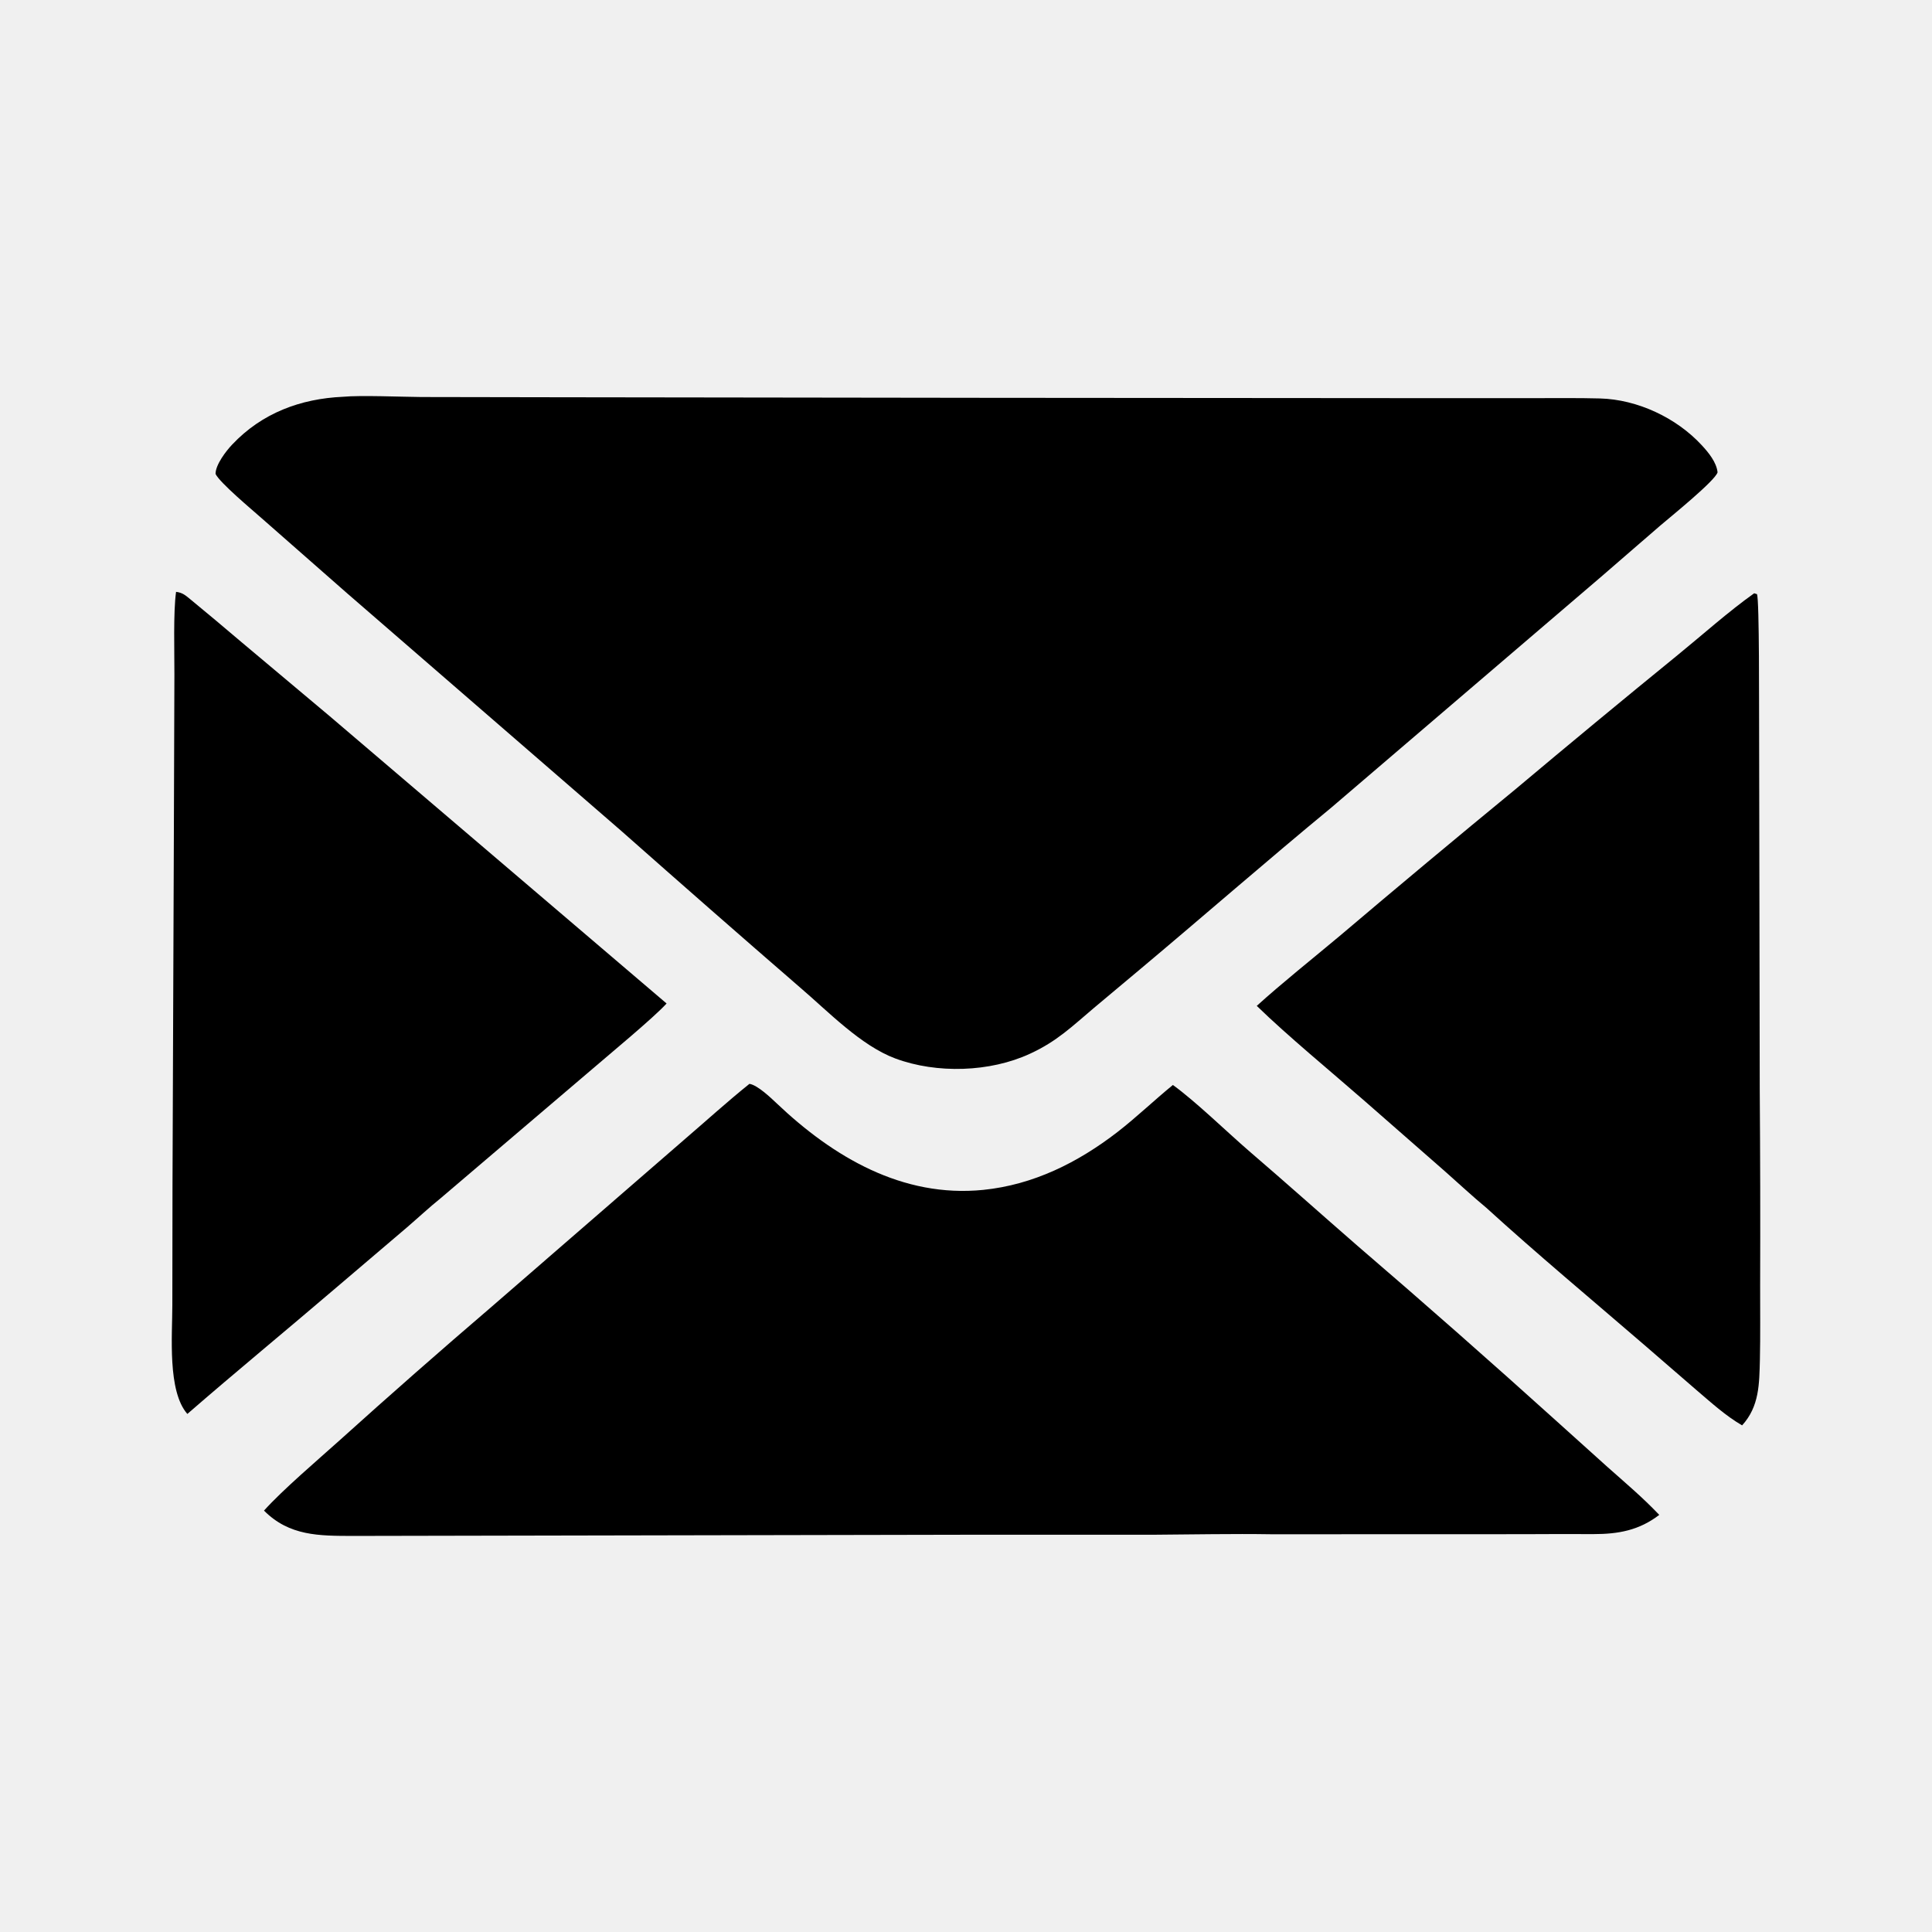
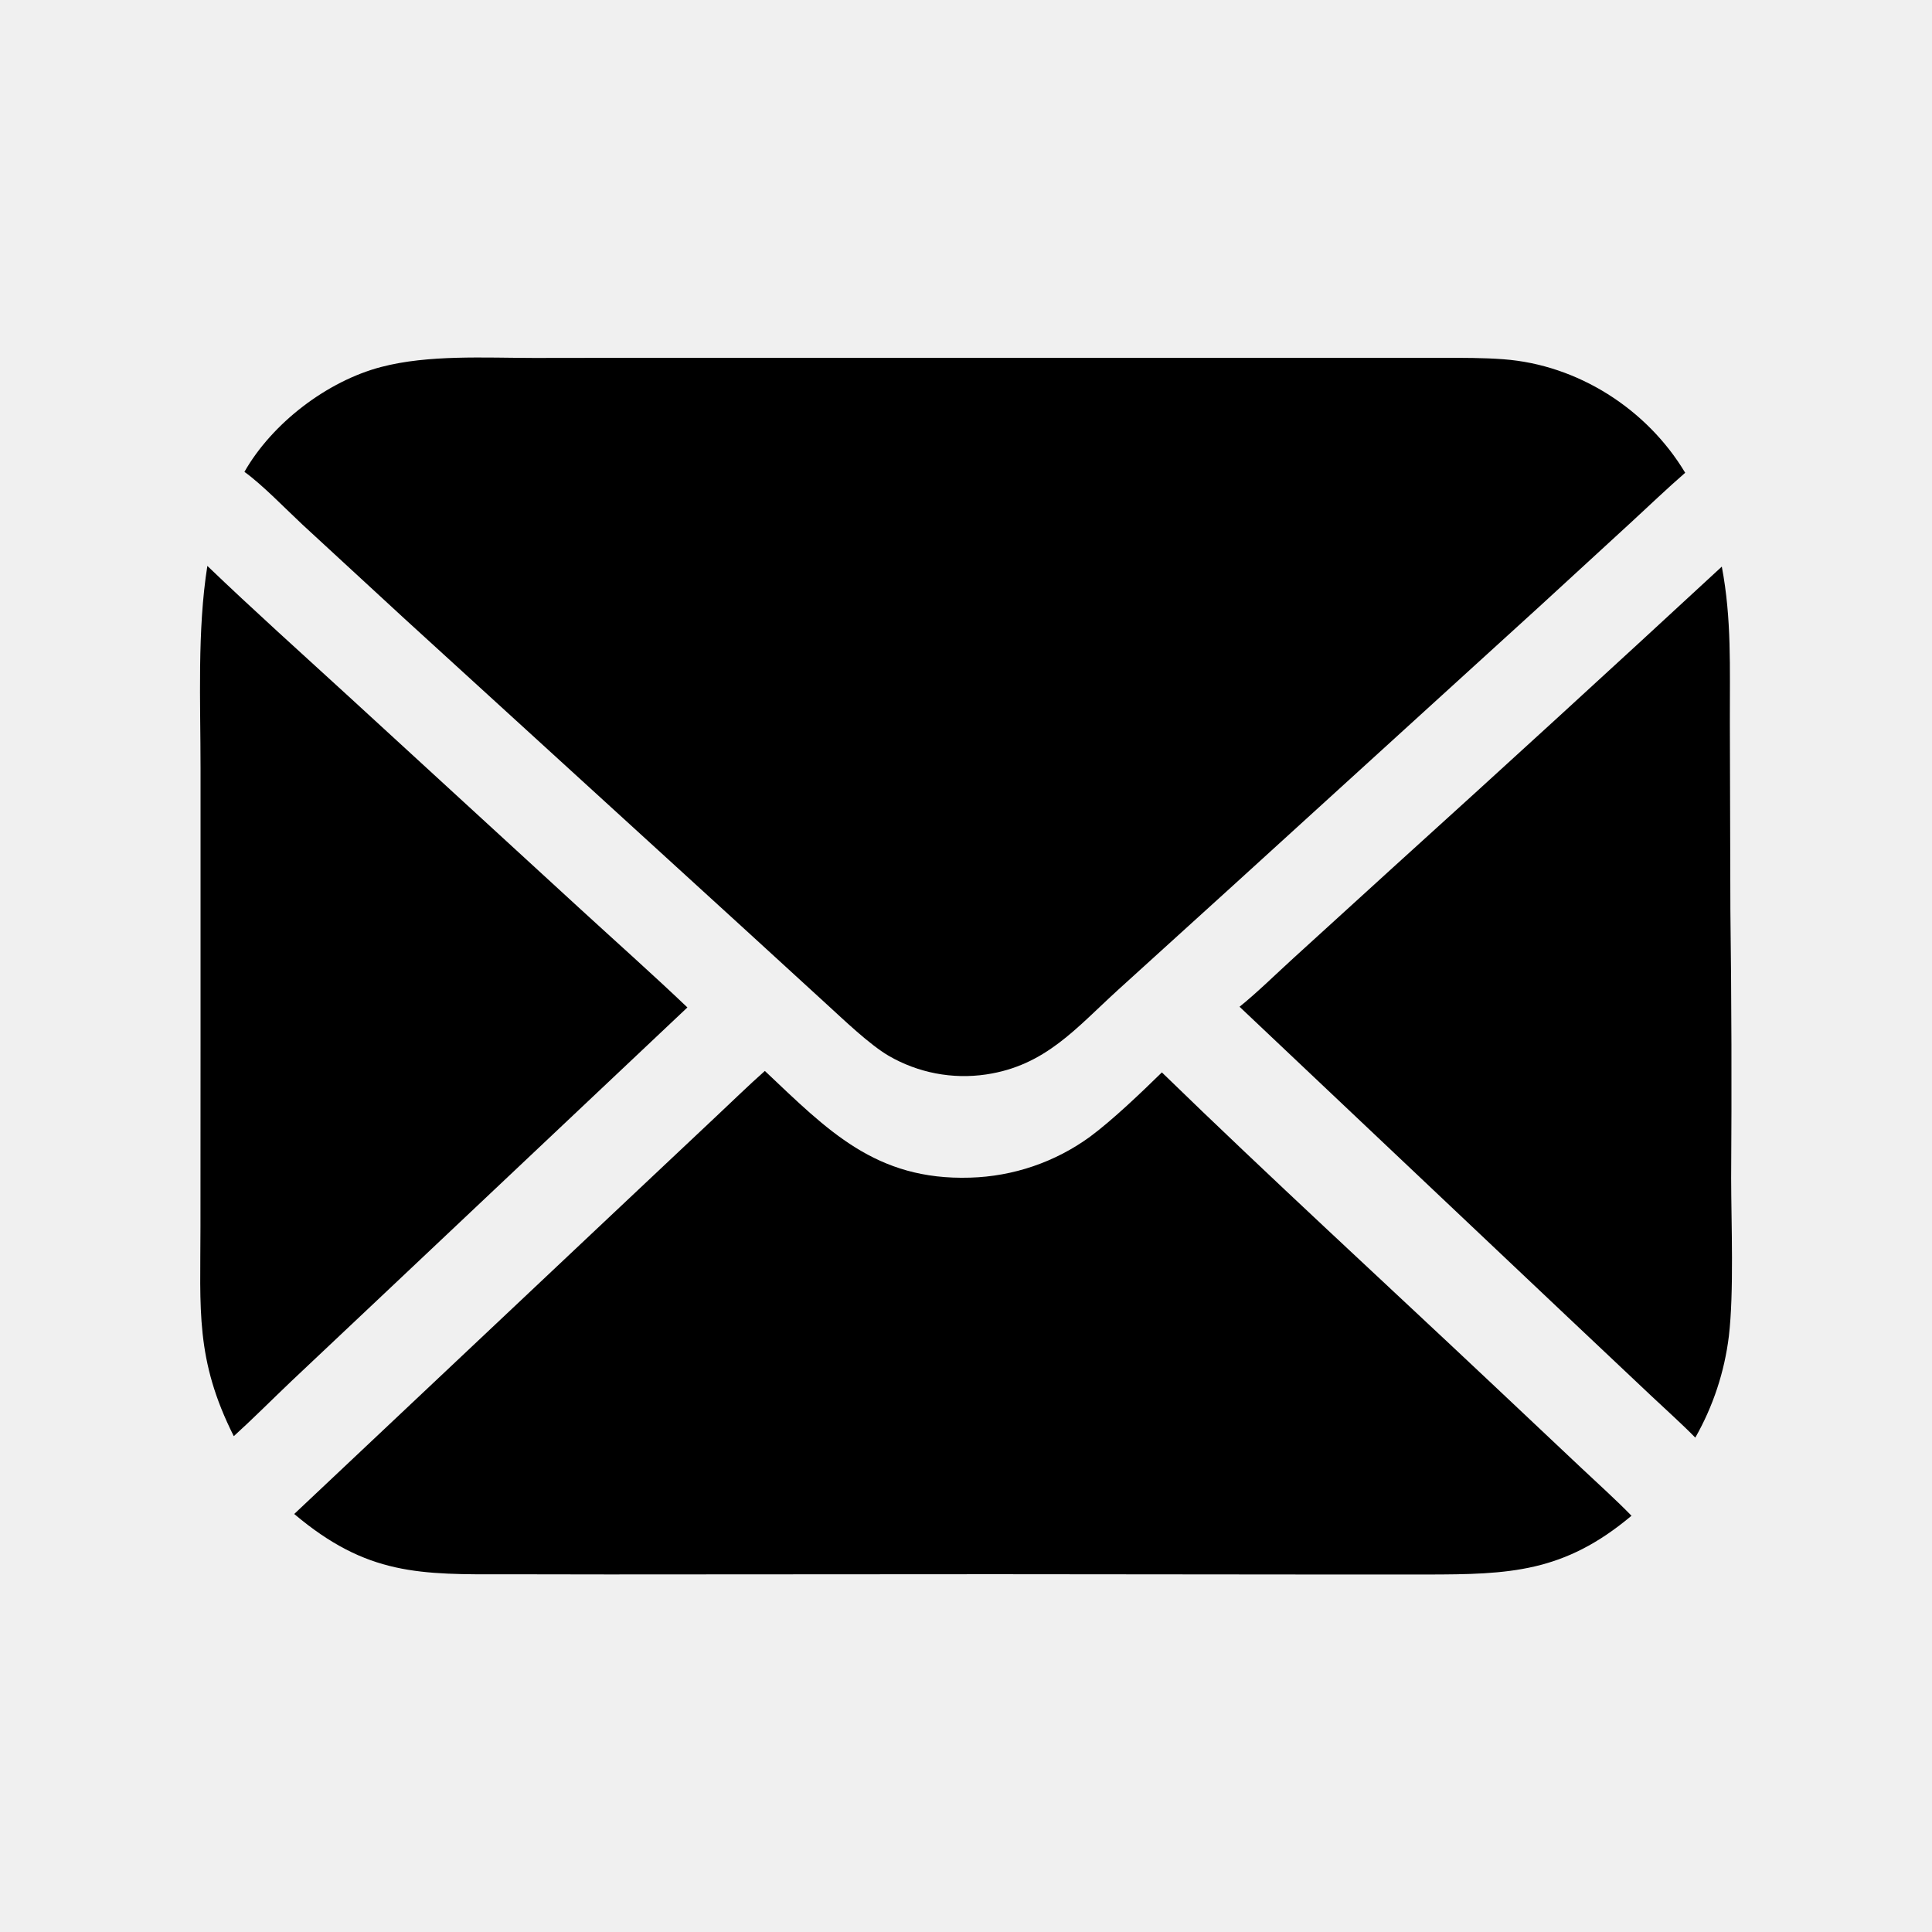
<svg xmlns="http://www.w3.org/2000/svg" width="20" height="20" viewBox="0 0 20 20" fill="none">
-   <g id="mateo-optical-size" transform="matrix(0.8221718 0 0 0.8221718 1.778282 1.778282)">
-     <g clip-path="url(#clip0_628_247)">
-       <path d="M2.155 2.833C2.378 2.812 2.892 2.834 3.14 2.836L4.878 2.839L10.22 2.846L15.555 2.85L17.184 2.85C17.449 2.85 17.716 2.847 17.981 2.854C18.453 2.866 18.945 3.097 19.264 3.443C19.349 3.535 19.449 3.656 19.463 3.784C19.434 3.89 18.866 4.348 18.74 4.456L17.989 5.106L14.598 8.007C13.795 8.669 12.996 9.367 12.197 10.037L11.612 10.527C11.335 10.761 11.146 10.948 10.807 11.104C10.303 11.338 9.633 11.358 9.112 11.165C8.676 11.003 8.266 10.574 7.909 10.269C7.157 9.618 6.409 8.962 5.664 8.303L2.213 5.312L1.128 4.359C1.02 4.263 0.602 3.914 0.551 3.804C0.551 3.688 0.683 3.516 0.761 3.434C1.136 3.037 1.622 2.857 2.155 2.833Z" fill="black" />
-       <path d="M7.273 11.484C7.372 11.497 7.542 11.659 7.615 11.728C8.326 12.404 9.199 12.921 10.217 12.819C10.848 12.755 11.408 12.476 11.909 12.089C12.145 11.906 12.37 11.69 12.605 11.498C12.892 11.705 13.286 12.09 13.57 12.335C14.025 12.725 14.476 13.129 14.929 13.523C15.776 14.25 16.614 14.989 17.443 15.737L18.077 16.308C18.312 16.517 18.511 16.683 18.729 16.911C18.476 17.105 18.216 17.153 17.901 17.153C17.606 17.153 17.309 17.151 17.014 17.154L13.852 17.155C13.351 17.147 12.856 17.158 12.356 17.161L10.034 17.161L2.283 17.176C1.855 17.175 1.48 17.178 1.161 16.857C1.403 16.589 1.833 16.224 2.11 15.975C2.743 15.404 3.384 14.841 4.032 14.286L6.438 12.199C6.716 11.961 6.988 11.713 7.273 11.484Z" fill="black" />
-       <path d="M19.924 5.307L19.959 5.318C19.991 5.383 19.984 6.789 19.986 7.001L19.994 11.556C20 12.379 20.002 13.203 19.999 14.027C19.998 14.336 20.003 14.645 19.996 14.955C19.988 15.261 19.99 15.545 19.772 15.784C19.565 15.664 19.381 15.496 19.199 15.341L18.532 14.764C17.886 14.207 17.178 13.616 16.552 13.045C16.382 12.905 16.197 12.732 16.029 12.584L15.024 11.704C14.606 11.338 14.051 10.882 13.661 10.502C13.98 10.213 14.366 9.906 14.7 9.626C15.435 9.003 16.175 8.385 16.92 7.773C17.595 7.206 18.274 6.644 18.958 6.087C19.27 5.833 19.599 5.538 19.924 5.307Z" fill="black" />
-       <path d="M0.054 5.289C0.136 5.299 0.174 5.334 0.235 5.384C0.448 5.559 0.659 5.736 0.868 5.914L1.99 6.856L6.23 10.472C6.066 10.653 5.507 11.114 5.301 11.292L3.378 12.93C3.254 13.029 3.085 13.185 2.959 13.293L2.064 14.055C1.448 14.582 0.805 15.111 0.196 15.64C-0.056 15.352 0.007 14.65 0.007 14.27L0.009 12.78L0.026 8.409L0.033 6.33C0.034 6.053 0.018 5.544 0.054 5.289Z" fill="black" />
-     </g>
-     <defs>
-       <clipPath id="clip0_628_247">
-         <rect width="20" height="20" fill="white" />
-       </clipPath>
-     </defs>
+   <g id="mateo-optical-size" transform="matrix(0.7929574 0 0 0.7929574 2.070426 2.070426)">
+     <path d="M0.58 3.549C0.942 2.913 1.659 2.365 2.364 2.18C2.981 2.018 3.713 2.061 4.359 2.062L5.873 2.06L11.418 2.061L15.069 2.06L16.223 2.06C16.49 2.061 16.75 2.059 17.016 2.079C17.986 2.151 18.89 2.728 19.389 3.561C19.156 3.763 18.914 3.995 18.686 4.205L17.483 5.31L13.491 8.945L11.988 10.309C11.436 10.811 11.038 11.301 10.262 11.416C9.822 11.481 9.374 11.395 8.99 11.172C8.738 11.024 8.408 10.706 8.181 10.499L7.106 9.515L2.671 5.467L1.338 4.238C1.12 4.035 0.811 3.714 0.58 3.549Z" fill="black" />
+     <path d="M1.23 17.154L5.369 13.253L6.736 11.966C6.94 11.775 7.166 11.554 7.374 11.37C8.194 12.144 8.819 12.801 10.053 12.763C10.617 12.747 11.163 12.561 11.619 12.229C11.91 12.014 12.293 11.648 12.557 11.389C13.972 12.764 15.462 14.13 16.899 15.484L18.032 16.552C18.239 16.747 18.492 16.975 18.688 17.177C17.805 17.919 17.094 17.943 16.013 17.944L14.738 17.944L10.378 17.94L5.329 17.943L4.025 17.941C2.868 17.945 2.181 17.957 1.23 17.154Z" fill="black" />
+     <path d="M19.867 4.786C19.997 5.472 19.97 6.109 19.972 6.806L19.979 9.272C19.994 10.438 19.997 11.605 19.989 12.772C19.99 13.37 20.027 14.257 19.959 14.833C19.902 15.299 19.753 15.749 19.521 16.157C19.35 15.982 19.123 15.779 18.942 15.608L17.845 14.573L13.571 10.532C13.787 10.36 14.061 10.092 14.274 9.898L15.572 8.716C17.011 7.413 18.442 6.104 19.867 4.786Z" fill="black" />
+     <path d="M0.096 4.777C0.69 5.347 1.332 5.923 1.94 6.48L4.963 9.254C5.423 9.676 5.912 10.111 6.363 10.541L2.408 14.274L1.196 15.417C0.952 15.649 0.687 15.915 0.441 16.138C-0.064 15.135 0.006 14.482 0.006 13.404L0.007 11.03L0.007 7.411C0.007 6.556 -0.037 5.615 0.096 4.777Z" fill="black" />
  </g>
</svg>
